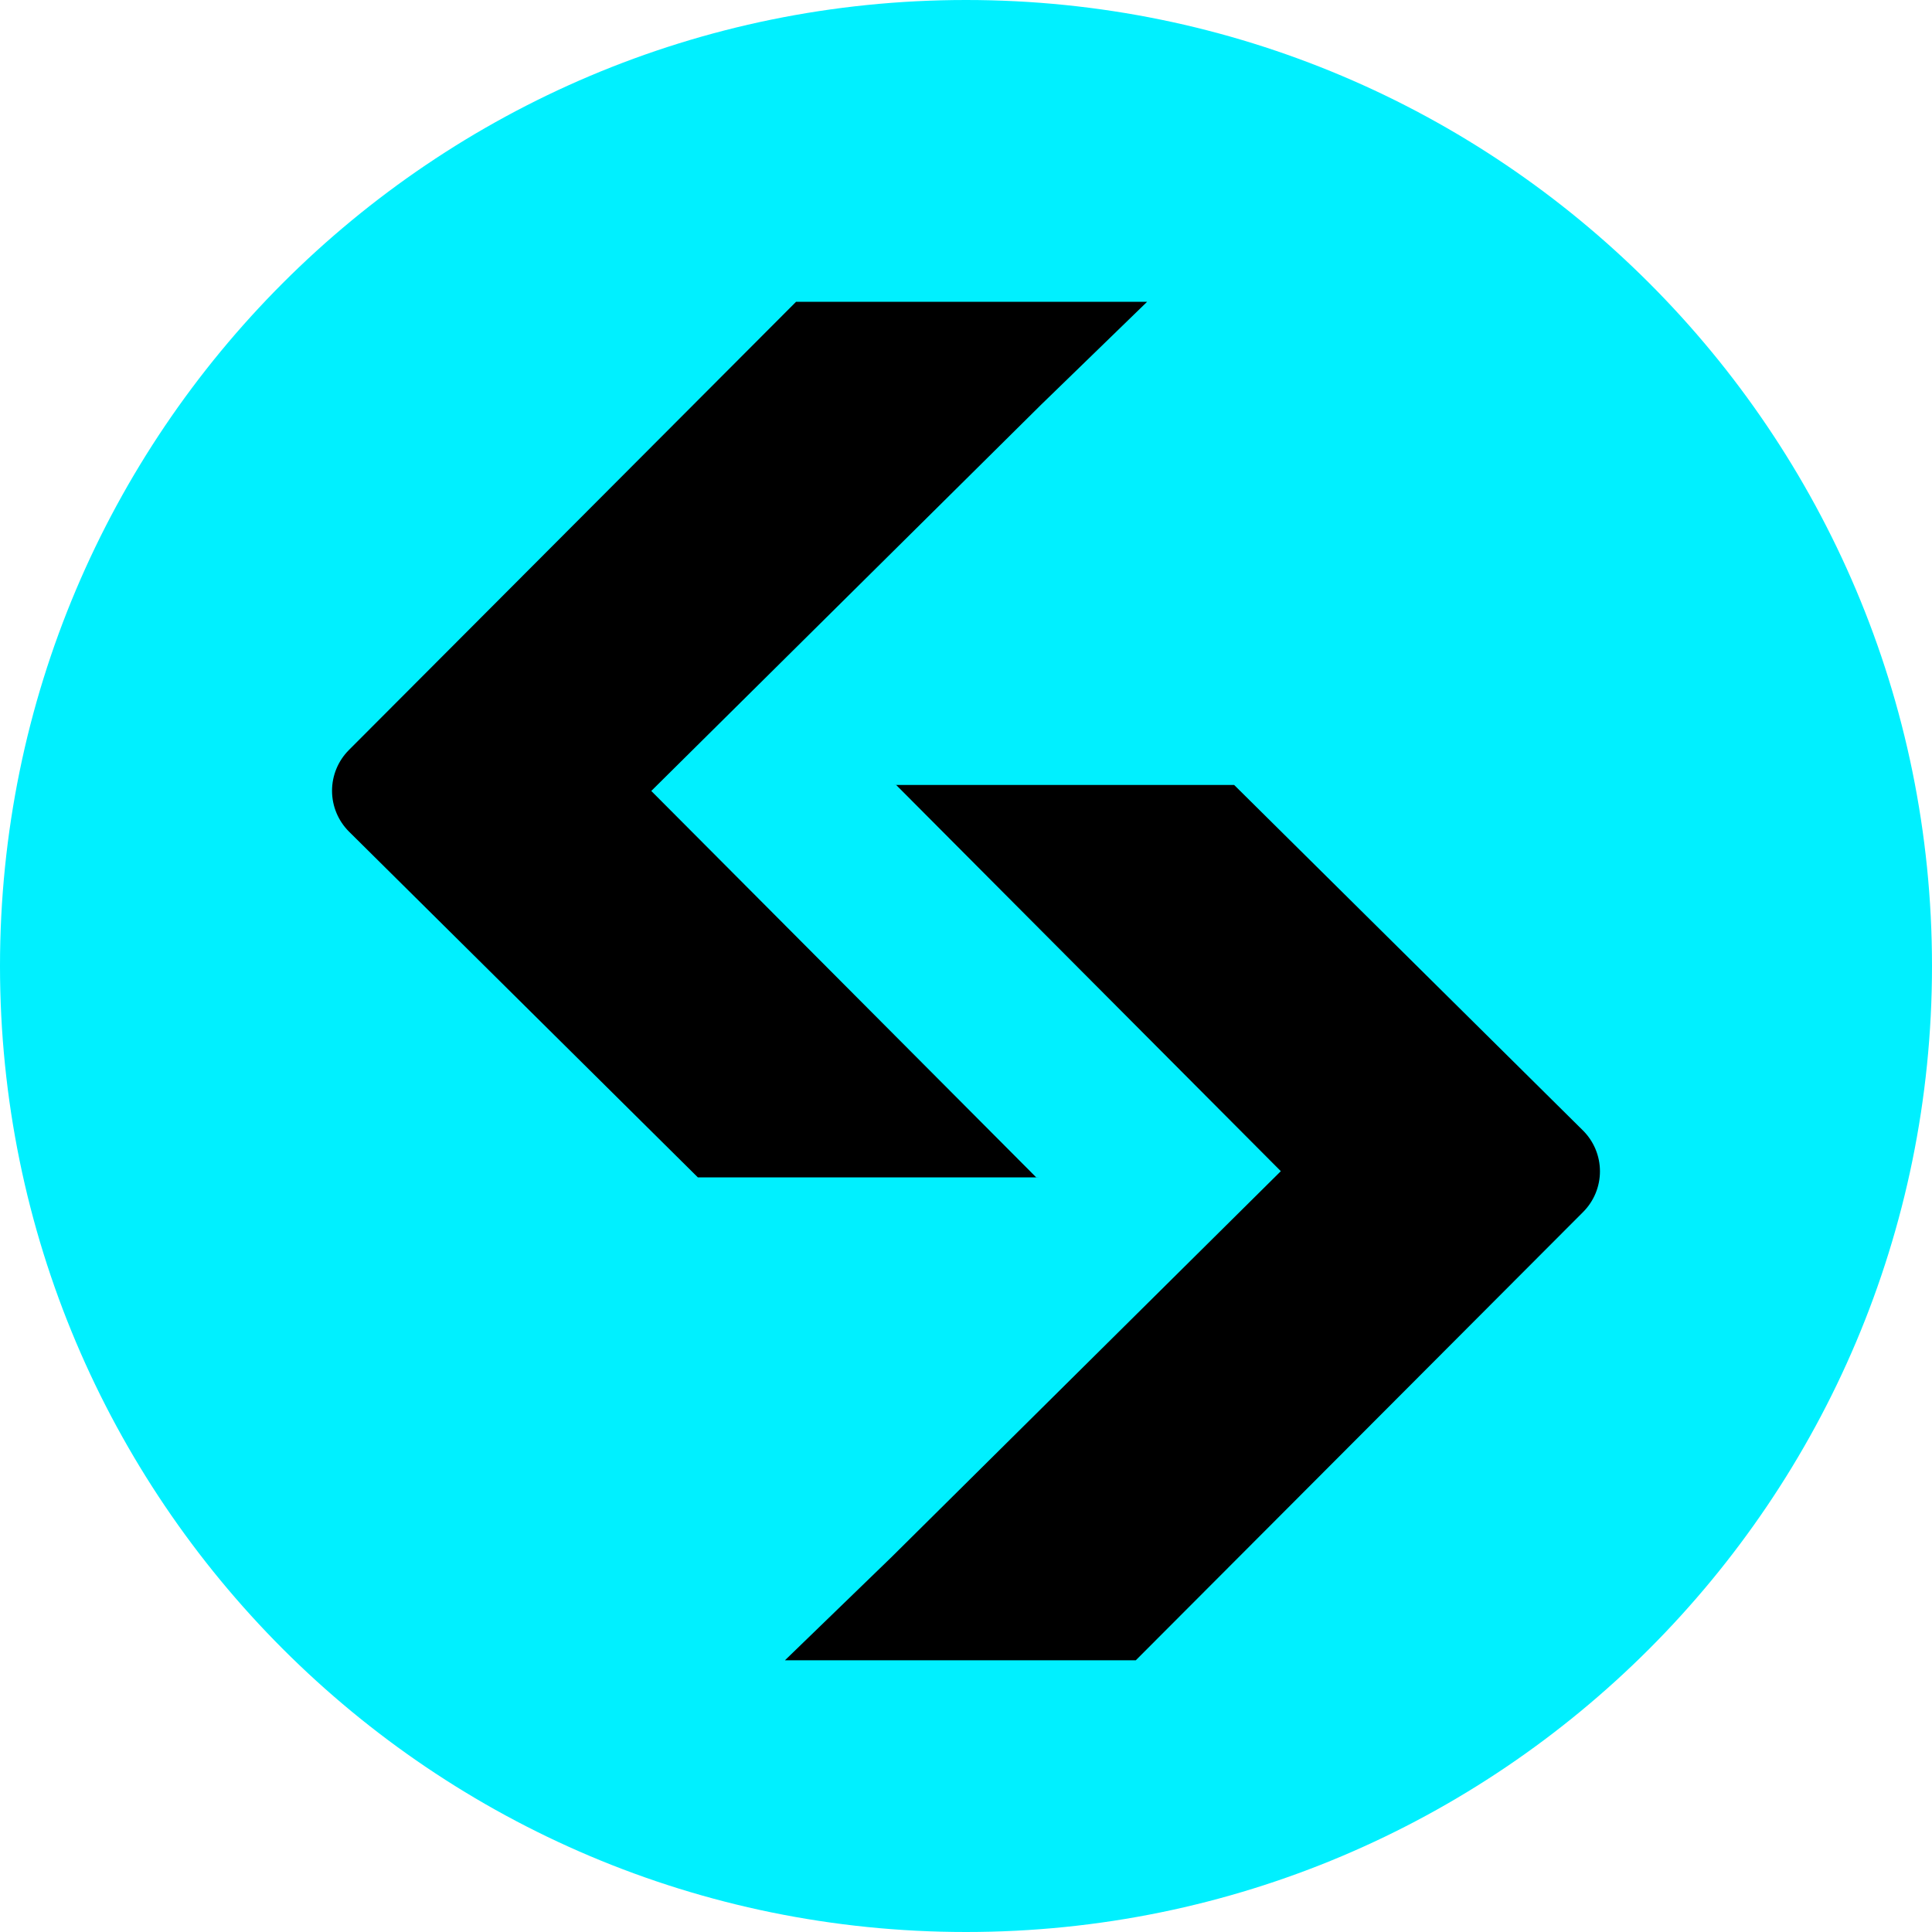
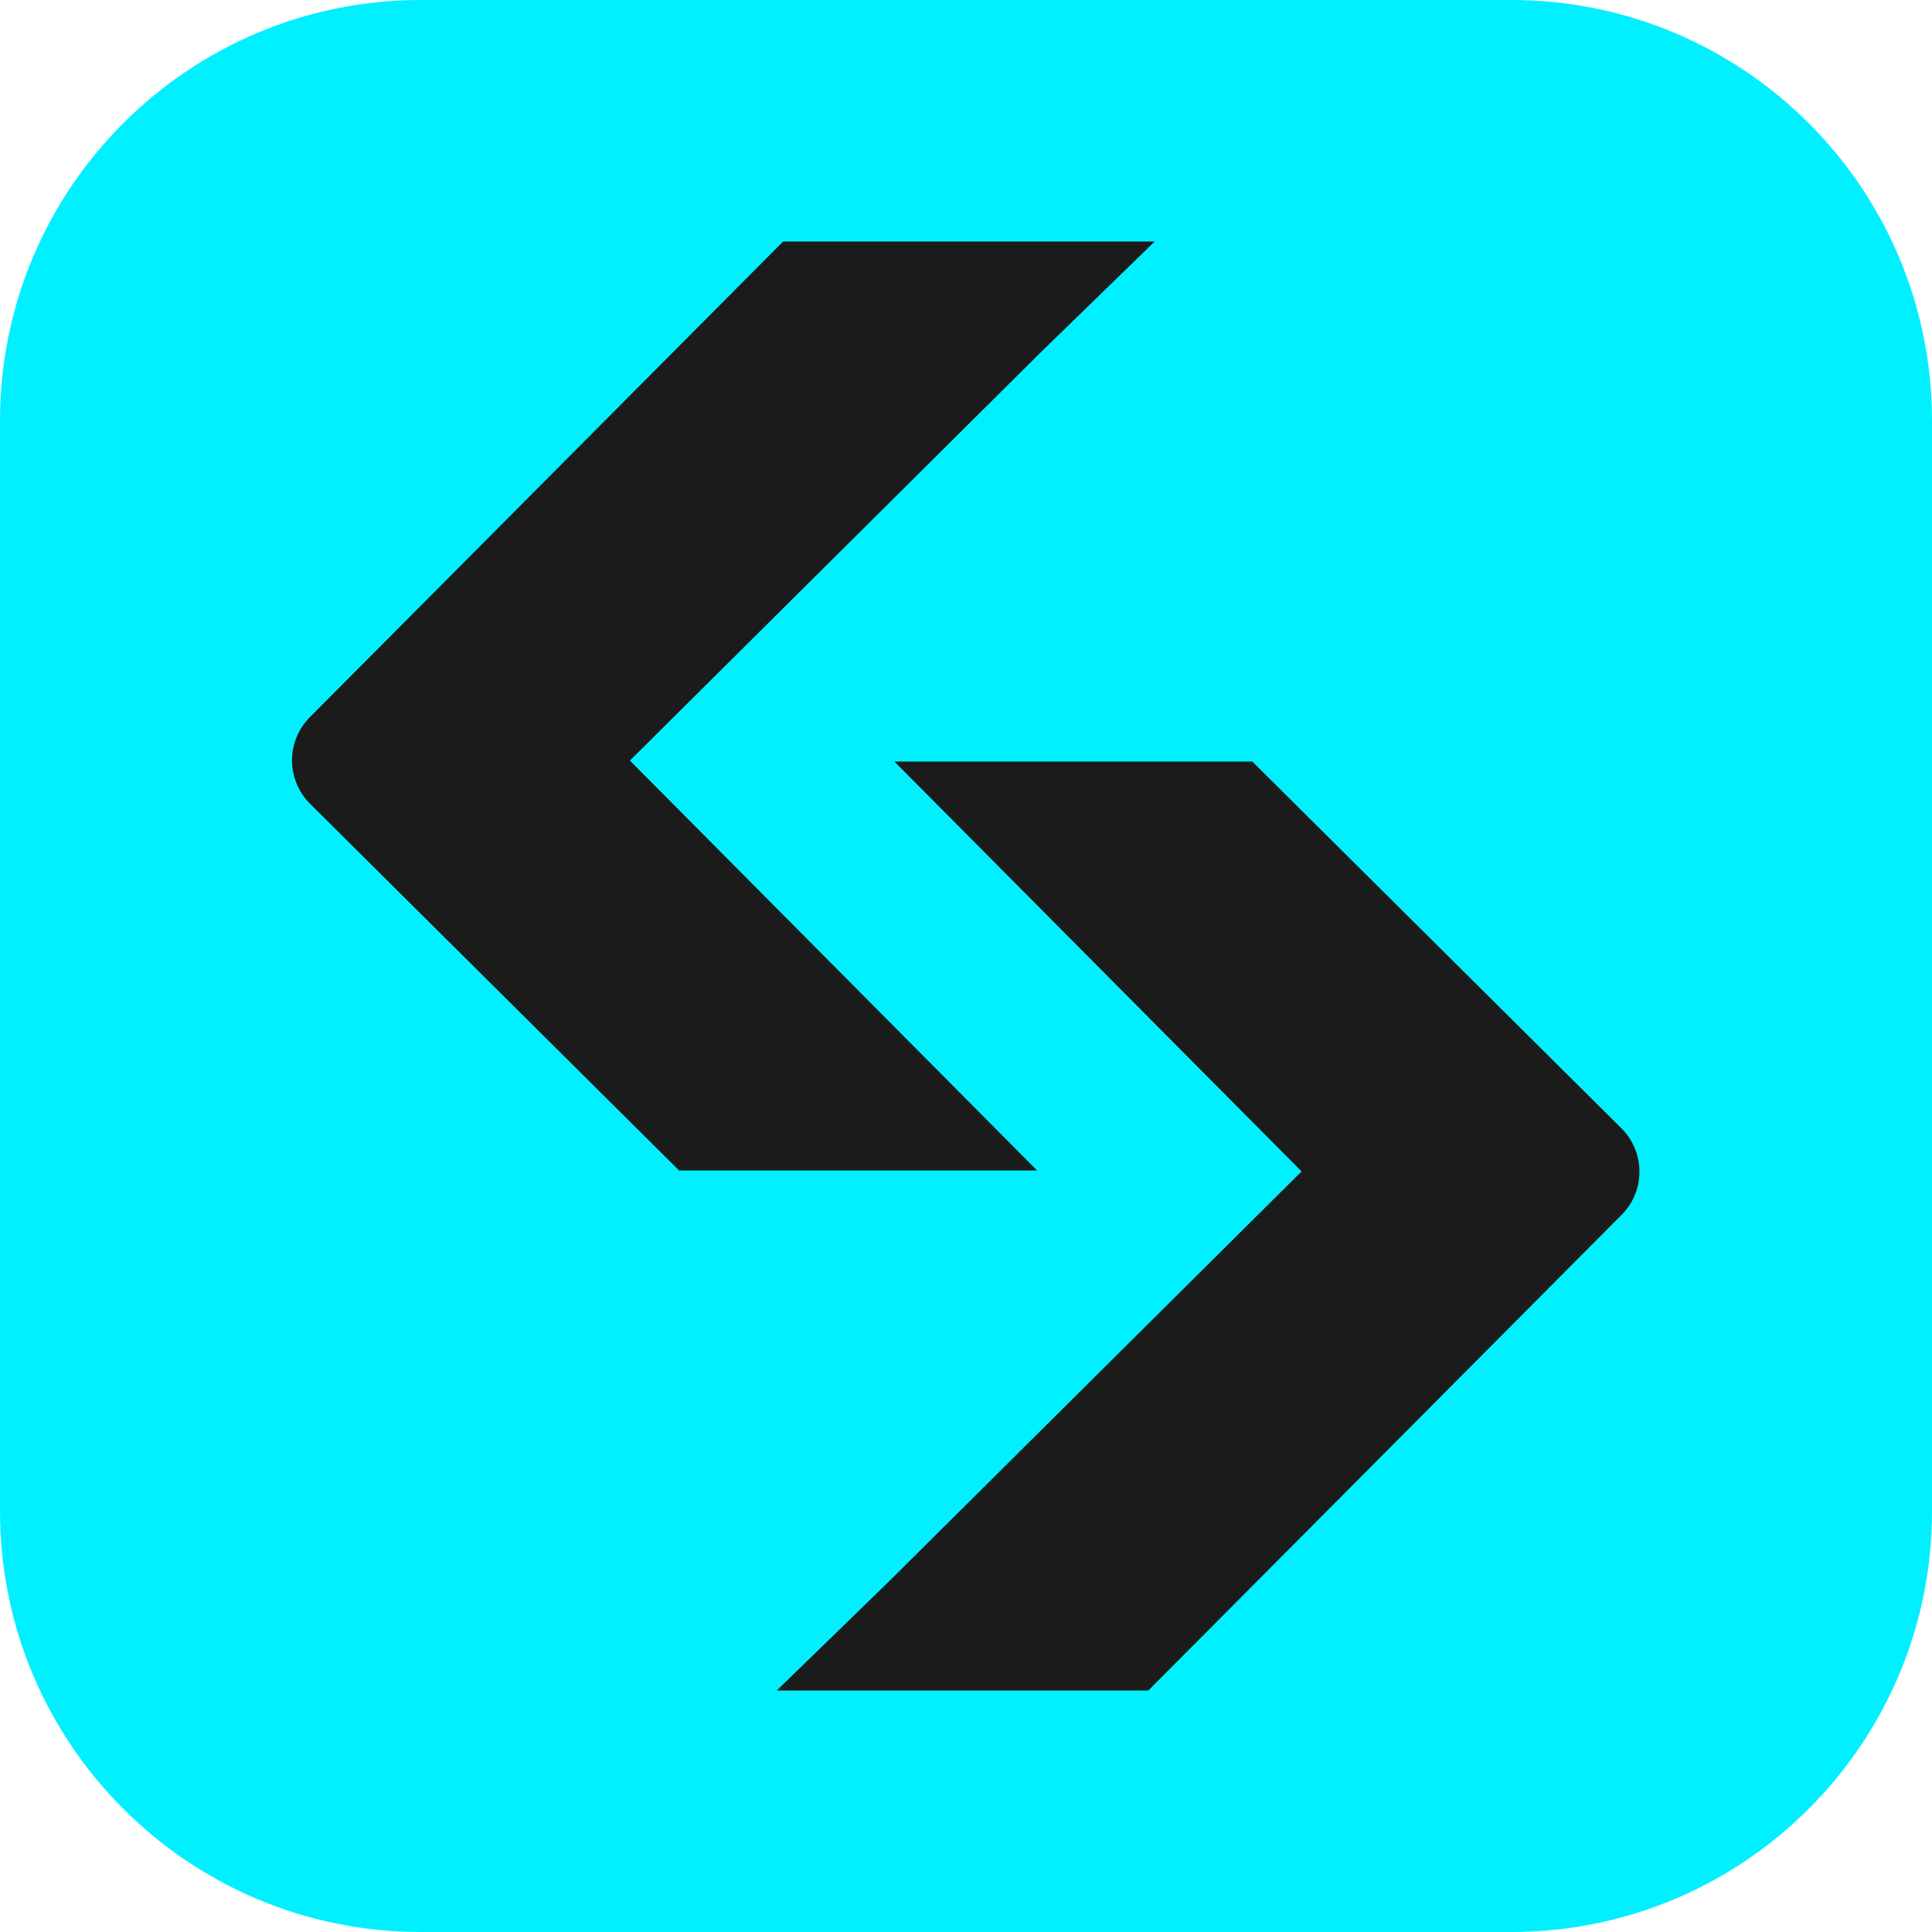
- <svg xmlns="http://www.w3.org/2000/svg" fill="none" viewBox="0 0 20 20">
-   <circle cx="10" cy="10" r="10" fill="#00f0ff" />
-   <path fill="#000" d="M9.248 8.126h3.528l3.61 3.576a.596.596 0 0 1 .002.845l-4.63 4.64H8.126l1.1-1.065 4.033-3.998-3.983-3.999" />
-   <path fill="#000" d="M10.751 12.188H7.224L3.614 8.61a.597.597 0 0 1-.002-.846l4.629-4.64h3.634L10.777 4.19 6.742 8.188l3.984 3.999" />
+ <svg xmlns="http://www.w3.org/2000/svg" fill="none" viewBox="0 0 40 40">
+   <rect width="40" height="40" fill="#00f0ff" rx="8.711" />
+   <path fill="#1b1b1b" d="M18.46 15.767h7.468l7.64 7.592c.498.493.5 1.297.006 1.793L23.775 35h-7.693l2.326-2.261 8.54-8.486-8.432-8.487" />
+   <path fill="#1b1b1b" d="M21.53 24.234h-7.47l-7.64-7.592a1.267 1.267 0 0 1-.005-1.793L16.214 5h7.693l-2.326 2.261-8.54 8.486 8.432 8.487" />
</svg>
